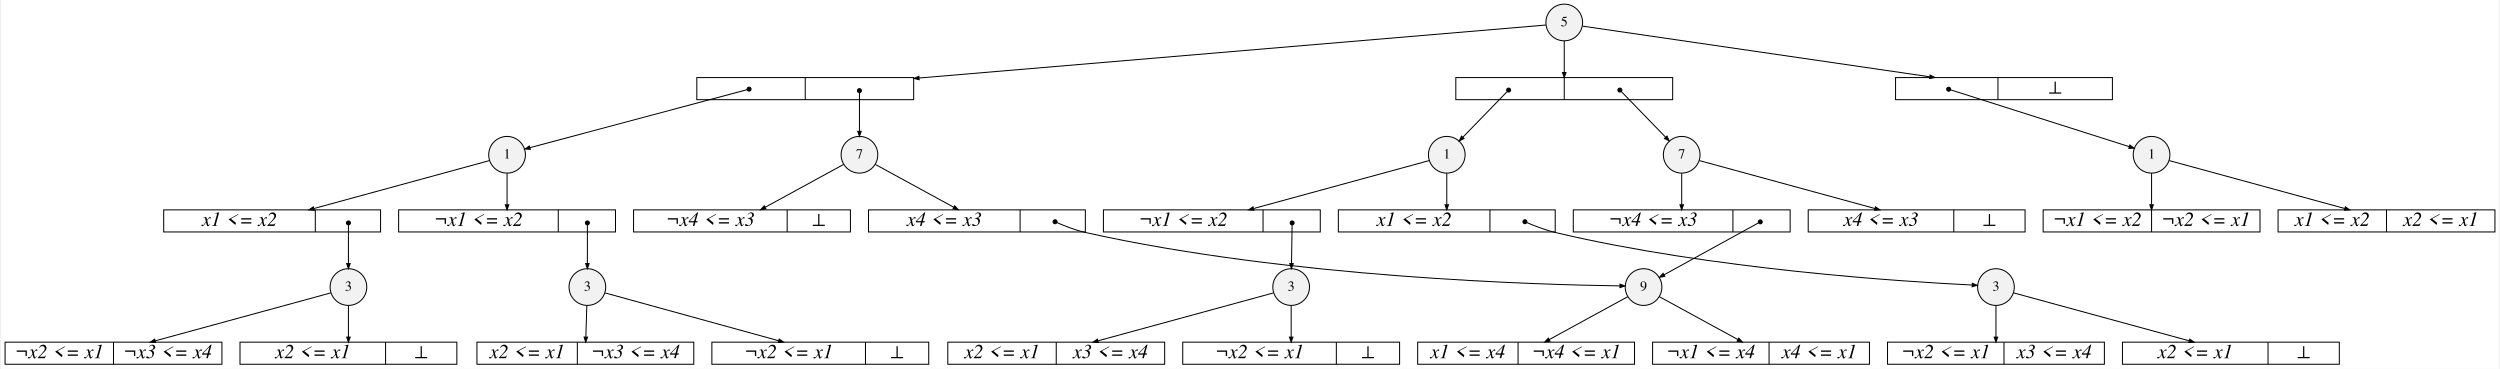
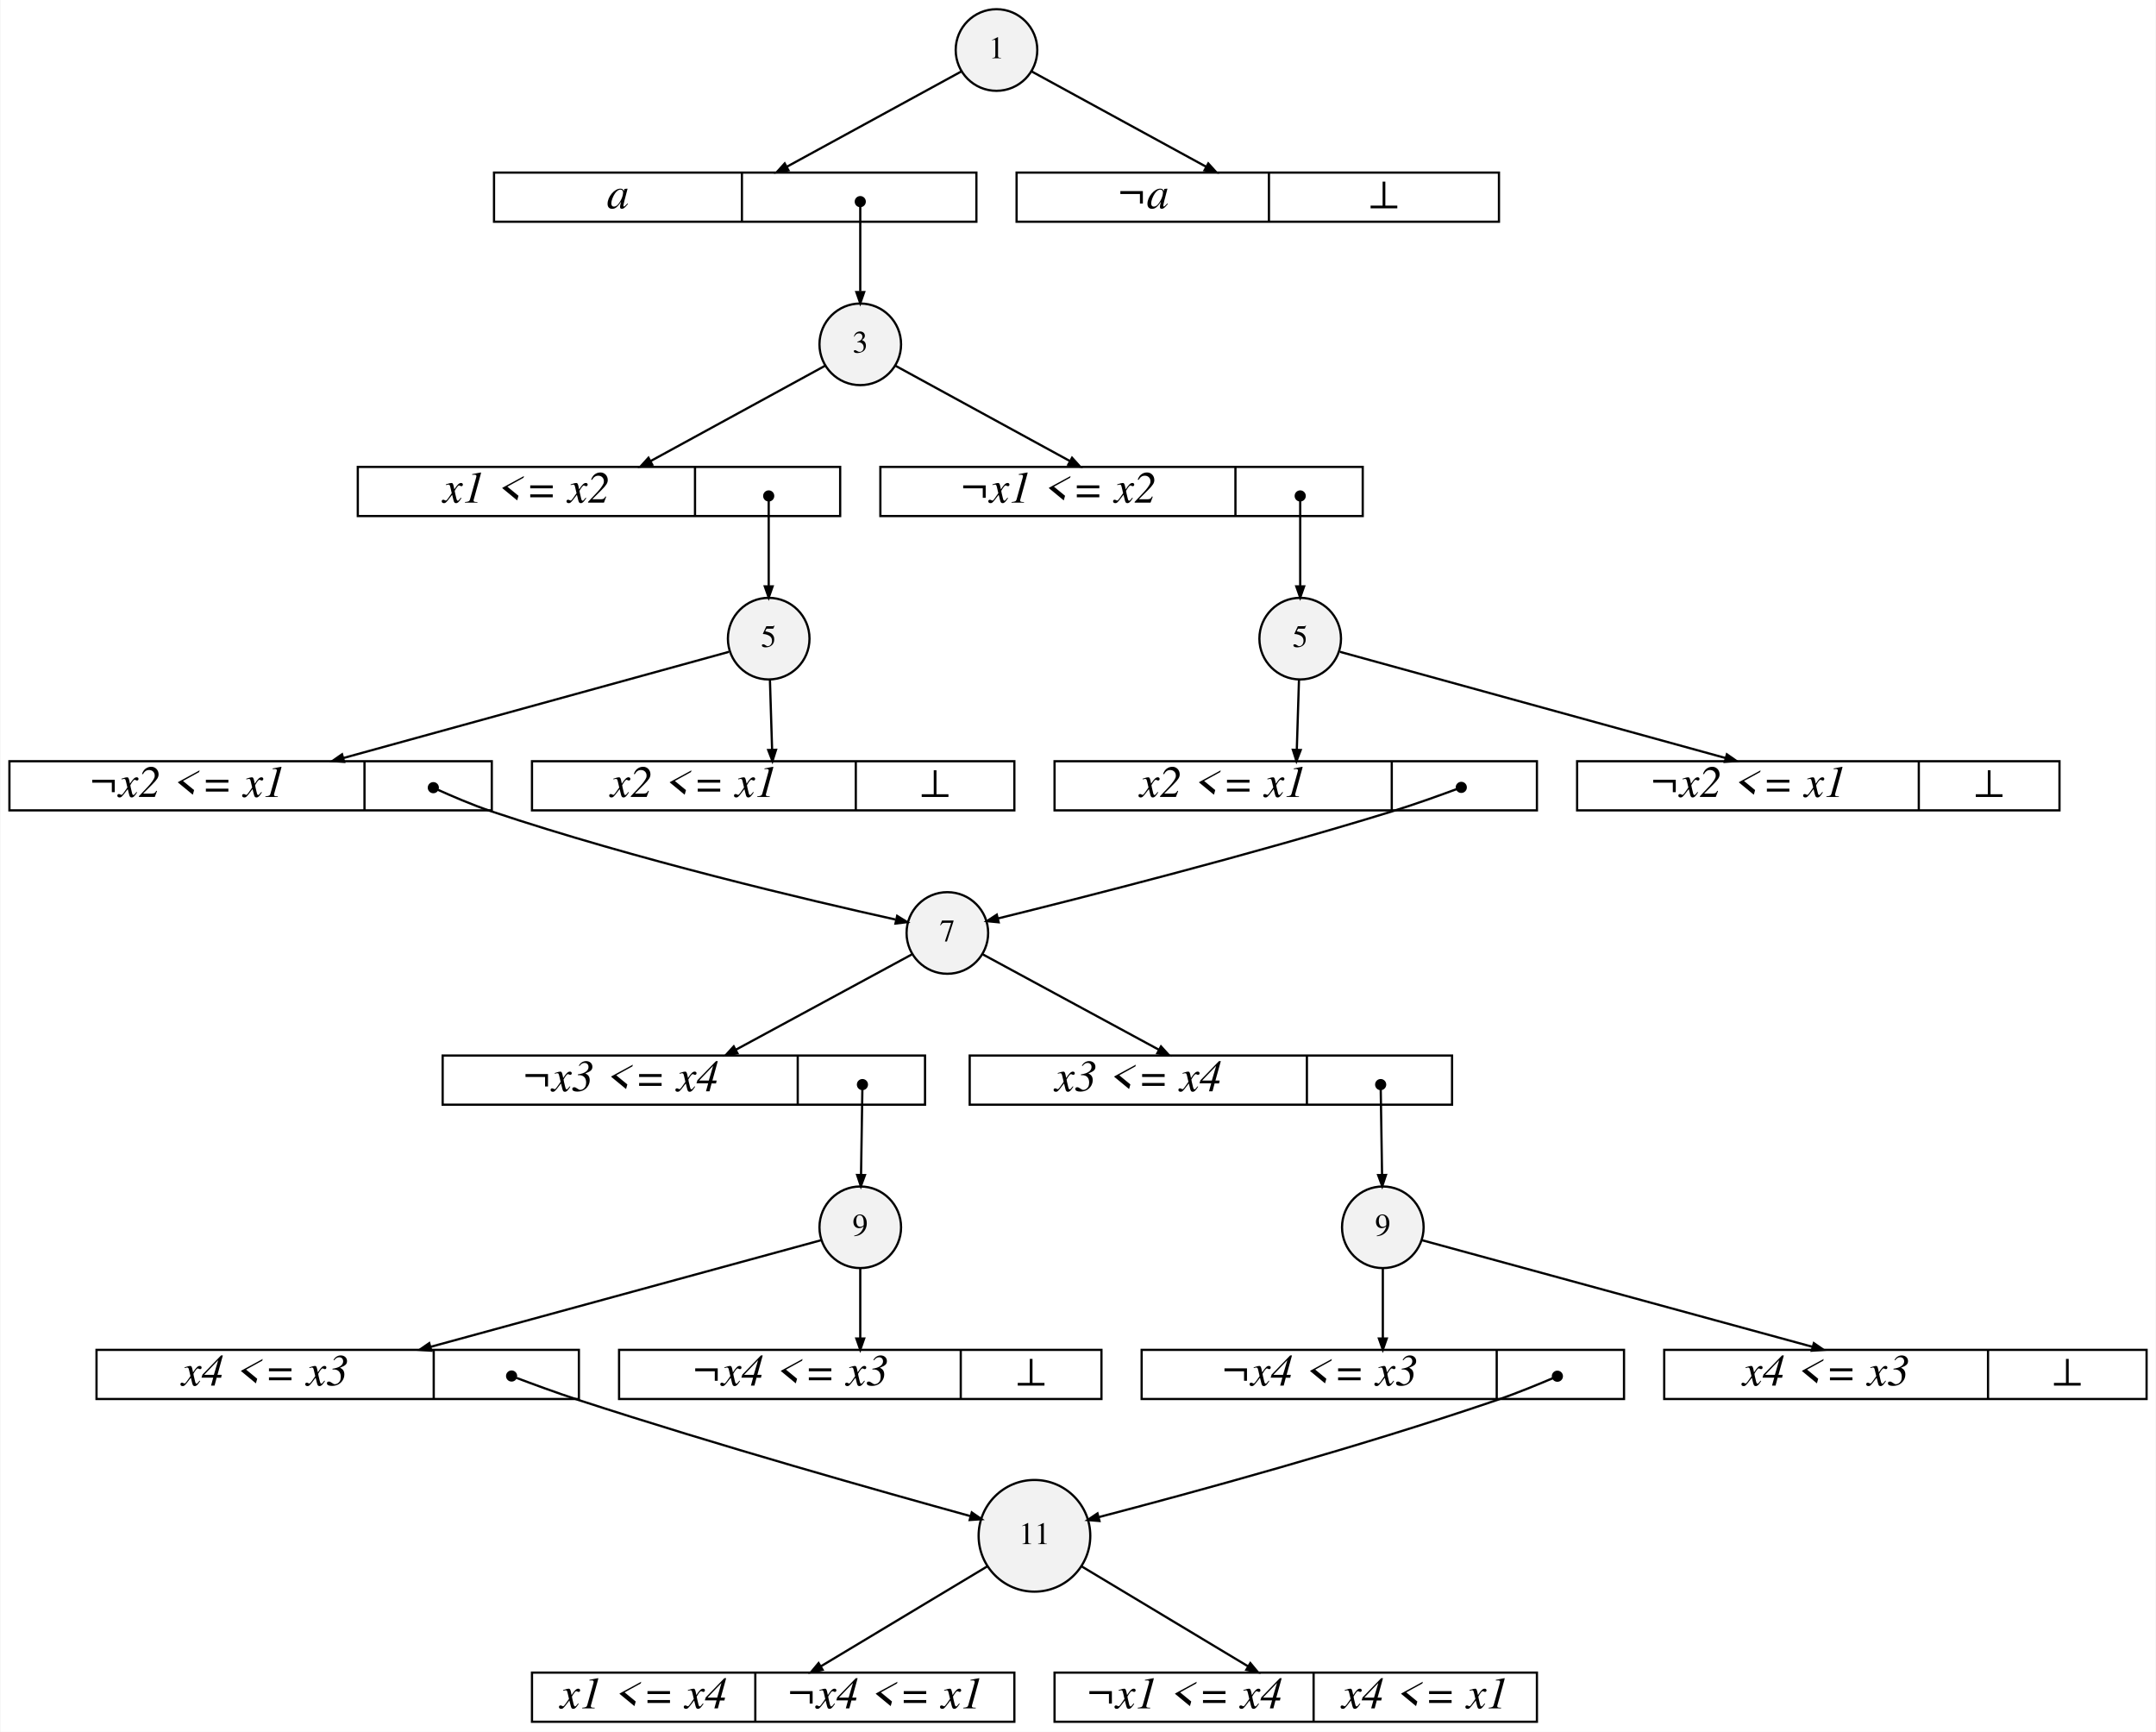
- <svg xmlns="http://www.w3.org/2000/svg" width="2488pt" height="367pt" viewBox="0.00 0.00 2488.00 367.31">
-   <g id="graph0" class="graph" transform="scale(1 1) rotate(0) translate(4 363.31)">
-     <polygon fill="white" stroke="transparent" points="-4,4 -4,-363.31 2484,-363.31 2484,4 -4,4" />
+ <svg xmlns="http://www.w3.org/2000/svg" width="965pt" height="775pt" viewBox="0.00 0.00 965.00 775.35">
+   <g id="graph0" class="graph" transform="scale(1 1) rotate(0) translate(4 771.35)">
+     <polygon fill="white" stroke="transparent" points="-4,4 -4,-771.35 961,-771.35 961,4 -4,4" />
    <g id="node1" class="node">
-       <ellipse fill="#f2f2f2" stroke="black" cx="1632" cy="-77.38" rx="18.27" ry="18.27" />
-       <text text-anchor="middle" x="1632" y="-73.68" font-family="Times,serif" font-size="14.00">9</text>
+       <ellipse fill="#f2f2f2" stroke="black" cx="459" cy="-83.75" rx="25" ry="25" />
+       <text text-anchor="middle" x="459" y="-80.05" font-family="Times,serif" font-size="14.00">11</text>
+     </g>
+     <g id="node9" class="node">
+       <polygon fill="white" stroke="black" points="234,-0.5 234,-22.5 450,-22.5 450,-0.5 234,-0.5" />
+       <text text-anchor="middle" x="284" y="-6.5" font-family="Times,serif" font-style="italic" font-size="20.00">x1 &lt;= x4</text>
+       <polyline fill="none" stroke="black" points="334,-0.5 334,-22.5 " />
+       <text text-anchor="middle" x="392" y="-6.5" font-family="Times,serif" font-style="italic" font-size="20.00">¬x4 &lt;= x1</text>
+     </g>
+     <g id="edge1" class="edge">
+       <path fill="none" stroke="black" d="M438.08,-70.19C416.97,-57.52 384.54,-38.04 363.3,-25.29" />
+       <polygon fill="black" stroke="black" points="364.13,-23.75 358.94,-22.67 362.33,-26.75 364.13,-23.75" />
+     </g>
+     <g id="node10" class="node">
+       <polygon fill="white" stroke="black" points="468,-0.5 468,-22.5 684,-22.5 684,-0.5 468,-0.5" />
+       <text text-anchor="middle" x="526" y="-6.5" font-family="Times,serif" font-style="italic" font-size="20.00">¬x1 &lt;= x4</text>
+       <polyline fill="none" stroke="black" points="584,-0.5 584,-22.5 " />
+       <text text-anchor="middle" x="634" y="-6.5" font-family="Times,serif" font-style="italic" font-size="20.00">x4 &lt;= x1</text>
+     </g>
+     <g id="edge2" class="edge">
+       <path fill="none" stroke="black" d="M479.92,-70.19C501.03,-57.52 533.46,-38.04 554.7,-25.29" />
+       <polygon fill="black" stroke="black" points="555.67,-26.75 559.06,-22.67 553.87,-23.75 555.67,-26.75" />
+     </g>
+     <g id="node2" class="node">
+       <ellipse fill="#f2f2f2" stroke="black" cx="381" cy="-221.88" rx="18.27" ry="18.27" />
+       <text text-anchor="middle" x="381" y="-218.18" font-family="Times,serif" font-size="14.00">9</text>
+     </g>
+     <g id="node11" class="node">
+       <polygon fill="white" stroke="black" points="39,-145 39,-167 255,-167 255,-145 39,-145" />
+       <text text-anchor="middle" x="114.5" y="-151" font-family="Times,serif" font-style="italic" font-size="20.00">x4 &lt;= x3</text>
+       <polyline fill="none" stroke="black" points="190,-145 190,-167 " />
+       <text text-anchor="middle" x="222.5" y="-151" font-family="Times,serif" font-style="italic" font-size="20.00"> </text>
+     </g>
+     <g id="edge3" class="edge">
+       <path fill="none" stroke="black" d="M363.41,-216.08C326.55,-206.02 240.33,-182.48 188.53,-168.34" />
+       <polygon fill="black" stroke="black" points="188.92,-166.63 183.63,-167 187.99,-170 188.92,-166.63" />
    </g>
    <g id="node12" class="node">
-       <polygon fill="white" stroke="black" points="1407,-0.5 1407,-22.5 1623,-22.5 1623,-0.5 1407,-0.5" />
-       <text text-anchor="middle" x="1457" y="-6.5" font-family="Times,serif" font-style="italic" font-size="20.00">x1 &lt;= x4</text>
-       <polyline fill="none" stroke="black" points="1507,-0.5 1507,-22.5 " />
-       <text text-anchor="middle" x="1565" y="-6.5" font-family="Times,serif" font-style="italic" font-size="20.00">¬x4 &lt;= x1</text>
-     </g>
-     <g id="edge1" class="edge">
-       <path fill="none" stroke="black" d="M1616.22,-67.77C1596.1,-56.79 1561.17,-37.71 1538.07,-25.1" />
-       <polygon fill="black" stroke="black" points="1538.84,-23.52 1533.61,-22.66 1537.16,-26.59 1538.84,-23.52" />
+       <polygon fill="white" stroke="black" points="273,-145 273,-167 489,-167 489,-145 273,-145" />
+       <text text-anchor="middle" x="349.5" y="-151" font-family="Times,serif" font-style="italic" font-size="20.00">¬x4 &lt;= x3</text>
+       <polyline fill="none" stroke="black" points="426,-145 426,-167 " />
+       <text text-anchor="middle" x="457.5" y="-151" font-family="Times,serif" font-style="italic" font-size="20.00">⊥</text>
+     </g>
+     <g id="edge5" class="edge">
+       <path fill="none" stroke="black" d="M381,-203.43C381,-193.67 381,-181.62 381,-172.24" />
+       <polygon fill="black" stroke="black" points="382.75,-172.07 381,-167.07 379.25,-172.07 382.75,-172.07" />
+     </g>
+     <g id="node3" class="node">
+       <ellipse fill="#f2f2f2" stroke="black" cx="615" cy="-221.88" rx="18.27" ry="18.27" />
+       <text text-anchor="middle" x="615" y="-218.18" font-family="Times,serif" font-size="14.00">9</text>
    </g>
    <g id="node13" class="node">
-       <polygon fill="white" stroke="black" points="1641,-0.5 1641,-22.5 1857,-22.5 1857,-0.5 1641,-0.5" />
-       <text text-anchor="middle" x="1699" y="-6.5" font-family="Times,serif" font-style="italic" font-size="20.00">¬x1 &lt;= x4</text>
-       <polyline fill="none" stroke="black" points="1757,-0.5 1757,-22.5 " />
-       <text text-anchor="middle" x="1807" y="-6.5" font-family="Times,serif" font-style="italic" font-size="20.00">x4 &lt;= x1</text>
-     </g>
-     <g id="edge2" class="edge">
-       <path fill="none" stroke="black" d="M1647.78,-67.77C1667.9,-56.79 1702.83,-37.71 1725.93,-25.1" />
-       <polygon fill="black" stroke="black" points="1726.84,-26.59 1730.39,-22.66 1725.16,-23.52 1726.84,-26.59" />
-     </g>
-     <g id="node2" class="node">
-       <ellipse fill="#f2f2f2" stroke="black" cx="851" cy="-209.15" rx="18.27" ry="18.27" />
-       <text text-anchor="middle" x="851" y="-205.45" font-family="Times,serif" font-size="14.00">7</text>
+       <polygon fill="white" stroke="black" points="507,-145 507,-167 723,-167 723,-145 507,-145" />
+       <text text-anchor="middle" x="586.5" y="-151" font-family="Times,serif" font-style="italic" font-size="20.00">¬x4 &lt;= x3</text>
+       <polyline fill="none" stroke="black" points="666,-145 666,-167 " />
+       <text text-anchor="middle" x="694.5" y="-151" font-family="Times,serif" font-style="italic" font-size="20.00"> </text>
+     </g>
+     <g id="edge6" class="edge">
+       <path fill="none" stroke="black" d="M615,-203.43C615,-193.67 615,-181.62 615,-172.24" />
+       <polygon fill="black" stroke="black" points="616.75,-172.07 615,-167.07 613.25,-172.07 616.75,-172.07" />
    </g>
    <g id="node14" class="node">
-       <polygon fill="white" stroke="black" points="860,-132.27 860,-154.27 1076,-154.27 1076,-132.27 860,-132.27" />
-       <text text-anchor="middle" x="935.5" y="-138.27" font-family="Times,serif" font-style="italic" font-size="20.00">x4 &lt;= x3</text>
-       <polyline fill="none" stroke="black" points="1011,-132.27 1011,-154.27 " />
-       <text text-anchor="middle" x="1043.5" y="-138.27" font-family="Times,serif" font-style="italic" font-size="20.00"> </text>
-     </g>
-     <g id="edge3" class="edge">
-       <path fill="none" stroke="black" d="M866.78,-199.54C886.9,-188.55 921.83,-169.48 944.93,-156.86" />
-       <polygon fill="black" stroke="black" points="945.84,-158.36 949.39,-154.43 944.16,-155.29 945.84,-158.36" />
+       <polygon fill="white" stroke="black" points="741,-145 741,-167 957,-167 957,-145 741,-145" />
+       <text text-anchor="middle" x="813.5" y="-151" font-family="Times,serif" font-style="italic" font-size="20.00">x4 &lt;= x3</text>
+       <polyline fill="none" stroke="black" points="886,-145 886,-167 " />
+       <text text-anchor="middle" x="921.5" y="-151" font-family="Times,serif" font-style="italic" font-size="20.00">⊥</text>
+     </g>
+     <g id="edge8" class="edge">
+       <path fill="none" stroke="black" d="M632.59,-216.08C669.45,-206.02 755.67,-182.48 807.47,-168.34" />
+       <polygon fill="black" stroke="black" points="808.01,-170 812.37,-167 807.08,-166.63 808.01,-170" />
+     </g>
+     <g id="node4" class="node">
+       <ellipse fill="#f2f2f2" stroke="black" cx="420" cy="-353.65" rx="18.27" ry="18.27" />
+       <text text-anchor="middle" x="420" y="-349.95" font-family="Times,serif" font-size="14.00">7</text>
    </g>
    <g id="node15" class="node">
-       <polygon fill="white" stroke="black" points="626,-132.27 626,-154.27 842,-154.27 842,-132.27 626,-132.27" />
-       <text text-anchor="middle" x="702.5" y="-138.27" font-family="Times,serif" font-style="italic" font-size="20.00">¬x4 &lt;= x3</text>
-       <polyline fill="none" stroke="black" points="779,-132.27 779,-154.27 " />
-       <text text-anchor="middle" x="810.5" y="-138.27" font-family="Times,serif" font-style="italic" font-size="20.00">⊥</text>
-     </g>
-     <g id="edge5" class="edge">
-       <path fill="none" stroke="black" d="M835.22,-199.54C815.1,-188.55 780.17,-169.48 757.07,-156.86" />
-       <polygon fill="black" stroke="black" points="757.84,-155.29 752.61,-154.43 756.16,-158.36 757.84,-155.29" />
-     </g>
-     <g id="node3" class="node">
-       <ellipse fill="#f2f2f2" stroke="black" cx="1670" cy="-209.15" rx="18.27" ry="18.27" />
-       <text text-anchor="middle" x="1670" y="-205.45" font-family="Times,serif" font-size="14.00">7</text>
+       <polygon fill="white" stroke="black" points="194,-276.77 194,-298.77 410,-298.77 410,-276.77 194,-276.77" />
+       <text text-anchor="middle" x="273.5" y="-282.77" font-family="Times,serif" font-style="italic" font-size="20.00">¬x3 &lt;= x4</text>
+       <polyline fill="none" stroke="black" points="353,-276.77 353,-298.77 " />
+       <text text-anchor="middle" x="381.5" y="-282.77" font-family="Times,serif" font-style="italic" font-size="20.00"> </text>
+     </g>
+     <g id="edge9" class="edge">
+       <path fill="none" stroke="black" d="M404.09,-344.04C383.8,-333.05 348.57,-313.98 325.26,-301.36" />
+       <polygon fill="black" stroke="black" points="326,-299.77 320.77,-298.93 324.33,-302.85 326,-299.77" />
    </g>
    <g id="node16" class="node">
-       <polygon fill="white" stroke="black" points="1562,-132.27 1562,-154.27 1778,-154.27 1778,-132.27 1562,-132.27" />
-       <text text-anchor="middle" x="1641.5" y="-138.27" font-family="Times,serif" font-style="italic" font-size="20.00">¬x4 &lt;= x3</text>
-       <polyline fill="none" stroke="black" points="1721,-132.27 1721,-154.27 " />
-       <text text-anchor="middle" x="1749.5" y="-138.27" font-family="Times,serif" font-style="italic" font-size="20.00"> </text>
-     </g>
-     <g id="edge6" class="edge">
-       <path fill="none" stroke="black" d="M1670,-190.7C1670,-180.94 1670,-168.89 1670,-159.51" />
-       <polygon fill="black" stroke="black" points="1671.75,-159.34 1670,-154.34 1668.25,-159.34 1671.75,-159.34" />
+       <polygon fill="white" stroke="black" points="430,-276.77 430,-298.77 646,-298.77 646,-276.77 430,-276.77" />
+       <text text-anchor="middle" x="505.5" y="-282.77" font-family="Times,serif" font-style="italic" font-size="20.00">x3 &lt;= x4</text>
+       <polyline fill="none" stroke="black" points="581,-276.77 581,-298.77 " />
+       <text text-anchor="middle" x="613.5" y="-282.77" font-family="Times,serif" font-style="italic" font-size="20.00"> </text>
+     </g>
+     <g id="edge11" class="edge">
+       <path fill="none" stroke="black" d="M435.91,-344.04C456.2,-333.05 491.43,-313.98 514.74,-301.36" />
+       <polygon fill="black" stroke="black" points="515.67,-302.85 519.23,-298.93 514,-299.77 515.67,-302.85" />
+     </g>
+     <g id="node5" class="node">
+       <ellipse fill="#f2f2f2" stroke="black" cx="340" cy="-485.42" rx="18.27" ry="18.27" />
+       <text text-anchor="middle" x="340" y="-481.72" font-family="Times,serif" font-size="14.00">5</text>
    </g>
    <g id="node17" class="node">
-       <polygon fill="white" stroke="black" points="1796,-132.27 1796,-154.27 2012,-154.27 2012,-132.27 1796,-132.27" />
-       <text text-anchor="middle" x="1868.5" y="-138.27" font-family="Times,serif" font-style="italic" font-size="20.00">x4 &lt;= x3</text>
-       <polyline fill="none" stroke="black" points="1941,-132.27 1941,-154.27 " />
-       <text text-anchor="middle" x="1976.5" y="-138.27" font-family="Times,serif" font-style="italic" font-size="20.00">⊥</text>
-     </g>
-     <g id="edge8" class="edge">
-       <path fill="none" stroke="black" d="M1687.59,-203.35C1724.45,-193.29 1810.67,-169.75 1862.47,-155.61" />
-       <polygon fill="black" stroke="black" points="1863.01,-157.28 1867.37,-154.27 1862.08,-153.9 1863.01,-157.28" />
-     </g>
-     <g id="node4" class="node">
-       <ellipse fill="#f2f2f2" stroke="black" cx="1553" cy="-340.92" rx="18.27" ry="18.27" />
-       <text text-anchor="middle" x="1553" y="-337.22" font-family="Times,serif" font-size="14.00">5</text>
+       <polygon fill="white" stroke="black" points="0,-408.54 0,-430.54 216,-430.54 216,-408.54 0,-408.54" />
+       <text text-anchor="middle" x="79.5" y="-414.54" font-family="Times,serif" font-style="italic" font-size="20.00">¬x2 &lt;= x1</text>
+       <polyline fill="none" stroke="black" points="159,-408.54 159,-430.54 " />
+       <text text-anchor="middle" x="187.5" y="-414.54" font-family="Times,serif" font-style="italic" font-size="20.00"> </text>
+     </g>
+     <g id="edge13" class="edge">
+       <path fill="none" stroke="black" d="M322.18,-479.51C285.48,-469.41 200.64,-446.05 149.44,-431.95" />
+       <polygon fill="black" stroke="black" points="149.87,-430.25 144.59,-430.61 148.94,-433.63 149.87,-430.25" />
    </g>
    <g id="node18" class="node">
-       <polygon fill="white" stroke="black" points="689,-264.04 689,-286.04 905,-286.04 905,-264.04 689,-264.04" />
-       <text text-anchor="middle" x="743" y="-270.04" font-family="Times,serif" font-style="italic" font-size="20.00"> </text>
-       <polyline fill="none" stroke="black" points="797,-264.04 797,-286.04 " />
-       <text text-anchor="middle" x="851" y="-270.04" font-family="Times,serif" font-style="italic" font-size="20.00"> </text>
-     </g>
-     <g id="edge9" class="edge">
-       <path fill="none" stroke="black" d="M1534.69,-338.38C1450.35,-331.25 1095.61,-301.27 910.51,-285.63" />
-       <polygon fill="black" stroke="black" points="910.48,-283.87 905.35,-285.2 910.19,-287.36 910.48,-283.87" />
+       <polygon fill="white" stroke="black" points="234,-408.54 234,-430.54 450,-430.54 450,-408.54 234,-408.54" />
+       <text text-anchor="middle" x="306.5" y="-414.54" font-family="Times,serif" font-style="italic" font-size="20.00">x2 &lt;= x1</text>
+       <polyline fill="none" stroke="black" points="379,-408.54 379,-430.54 " />
+       <text text-anchor="middle" x="414.5" y="-414.54" font-family="Times,serif" font-style="italic" font-size="20.00">⊥</text>
+     </g>
+     <g id="edge15" class="edge">
+       <path fill="none" stroke="black" d="M340.55,-466.96C340.85,-457.21 341.23,-445.16 341.52,-435.78" />
+       <polygon fill="black" stroke="black" points="343.28,-435.66 341.68,-430.61 339.78,-435.55 343.28,-435.66" />
+     </g>
+     <g id="node6" class="node">
+       <ellipse fill="#f2f2f2" stroke="black" cx="578" cy="-485.42" rx="18.27" ry="18.27" />
+       <text text-anchor="middle" x="578" y="-481.72" font-family="Times,serif" font-size="14.00">5</text>
    </g>
    <g id="node19" class="node">
-       <polygon fill="white" stroke="black" points="1445,-264.04 1445,-286.04 1661,-286.04 1661,-264.04 1445,-264.04" />
-       <text text-anchor="middle" x="1499" y="-270.04" font-family="Times,serif" font-style="italic" font-size="20.00"> </text>
-       <polyline fill="none" stroke="black" points="1553,-264.04 1553,-286.04 " />
-       <text text-anchor="middle" x="1607" y="-270.04" font-family="Times,serif" font-style="italic" font-size="20.00"> </text>
+       <polygon fill="white" stroke="black" points="468,-408.54 468,-430.54 684,-430.54 684,-408.54 468,-408.54" />
+       <text text-anchor="middle" x="543.5" y="-414.54" font-family="Times,serif" font-style="italic" font-size="20.00">x2 &lt;= x1</text>
+       <polyline fill="none" stroke="black" points="619,-408.54 619,-430.54 " />
+       <text text-anchor="middle" x="651.5" y="-414.54" font-family="Times,serif" font-style="italic" font-size="20.00"> </text>
+     </g>
+     <g id="edge16" class="edge">
+       <path fill="none" stroke="black" d="M577.45,-466.96C577.15,-457.21 576.77,-445.16 576.48,-435.78" />
+       <polygon fill="black" stroke="black" points="578.22,-435.55 576.32,-430.61 574.72,-435.66 578.22,-435.55" />
+     </g>
+     <g id="node20" class="node">
+       <polygon fill="white" stroke="black" points="702,-408.54 702,-430.54 918,-430.54 918,-408.54 702,-408.54" />
+       <text text-anchor="middle" x="778.5" y="-414.54" font-family="Times,serif" font-style="italic" font-size="20.00">¬x2 &lt;= x1</text>
+       <polyline fill="none" stroke="black" points="855,-408.54 855,-430.54 " />
+       <text text-anchor="middle" x="886.5" y="-414.54" font-family="Times,serif" font-style="italic" font-size="20.00">⊥</text>
+     </g>
+     <g id="edge18" class="edge">
+       <path fill="none" stroke="black" d="M595.82,-479.51C632.52,-469.41 717.36,-446.05 768.56,-431.95" />
+       <polygon fill="black" stroke="black" points="769.06,-433.63 773.41,-430.61 768.13,-430.25 769.06,-433.63" />
+     </g>
+     <g id="node7" class="node">
+       <ellipse fill="#f2f2f2" stroke="black" cx="381" cy="-617.19" rx="18.27" ry="18.27" />
+       <text text-anchor="middle" x="381" y="-613.49" font-family="Times,serif" font-size="14.00">3</text>
+     </g>
+     <g id="node21" class="node">
+       <polygon fill="white" stroke="black" points="156,-540.31 156,-562.31 372,-562.31 372,-540.31 156,-540.31" />
+       <text text-anchor="middle" x="231.5" y="-546.31" font-family="Times,serif" font-style="italic" font-size="20.00">x1 &lt;= x2</text>
+       <polyline fill="none" stroke="black" points="307,-540.31 307,-562.31 " />
+       <text text-anchor="middle" x="339.5" y="-546.31" font-family="Times,serif" font-style="italic" font-size="20.00"> </text>
+     </g>
+     <g id="edge19" class="edge">
+       <path fill="none" stroke="black" d="M365.22,-607.58C345.1,-596.59 310.17,-577.52 287.07,-564.9" />
+       <polygon fill="black" stroke="black" points="287.84,-563.33 282.61,-562.47 286.16,-566.4 287.84,-563.33" />
+     </g>
+     <g id="node22" class="node">
+       <polygon fill="white" stroke="black" points="390,-540.31 390,-562.31 606,-562.31 606,-540.31 390,-540.31" />
+       <text text-anchor="middle" x="469.5" y="-546.31" font-family="Times,serif" font-style="italic" font-size="20.00">¬x1 &lt;= x2</text>
+       <polyline fill="none" stroke="black" points="549,-540.31 549,-562.31 " />
+       <text text-anchor="middle" x="577.5" y="-546.31" font-family="Times,serif" font-style="italic" font-size="20.00"> </text>
+     </g>
+     <g id="edge21" class="edge">
+       <path fill="none" stroke="black" d="M396.78,-607.58C416.9,-596.59 451.83,-577.52 474.93,-564.9" />
+       <polygon fill="black" stroke="black" points="475.84,-566.4 479.39,-562.47 474.16,-563.33 475.84,-566.4" />
+     </g>
+     <g id="node8" class="node">
+       <ellipse fill="#f2f2f2" stroke="black" cx="442" cy="-748.96" rx="18.27" ry="18.27" />
+       <text text-anchor="middle" x="442" y="-745.26" font-family="Times,serif" font-size="14.00">1</text>
+     </g>
+     <g id="node23" class="node">
+       <polygon fill="white" stroke="black" points="217,-672.08 217,-694.08 433,-694.08 433,-672.08 217,-672.08" />
+       <text text-anchor="middle" x="272.5" y="-678.08" font-family="Times,serif" font-style="italic" font-size="20.00">a</text>
+       <polyline fill="none" stroke="black" points="328,-672.08 328,-694.08 " />
+       <text text-anchor="middle" x="380.5" y="-678.08" font-family="Times,serif" font-style="italic" font-size="20.00"> </text>
+     </g>
+     <g id="edge23" class="edge">
+       <path fill="none" stroke="black" d="M426.22,-739.34C406.1,-728.36 371.17,-709.29 348.07,-696.67" />
+       <polygon fill="black" stroke="black" points="348.84,-695.1 343.61,-694.24 347.16,-698.17 348.84,-695.1" />
+     </g>
+     <g id="node24" class="node">
+       <polygon fill="white" stroke="black" points="451,-672.08 451,-694.08 667,-694.08 667,-672.08 451,-672.08" />
+       <text text-anchor="middle" x="507.5" y="-678.08" font-family="Times,serif" font-style="italic" font-size="20.00">¬a</text>
+       <polyline fill="none" stroke="black" points="564,-672.08 564,-694.08 " />
+       <text text-anchor="middle" x="615.5" y="-678.08" font-family="Times,serif" font-style="italic" font-size="20.00">⊥</text>
+     </g>
+     <g id="edge25" class="edge">
+       <path fill="none" stroke="black" d="M457.78,-739.34C477.9,-728.36 512.83,-709.29 535.93,-696.67" />
+       <polygon fill="black" stroke="black" points="536.84,-698.17 540.39,-694.24 535.16,-695.1 536.84,-698.17" />
+     </g>
+     <g id="edge4" class="edge">
+       <path fill="none" stroke="black" d="M227.11,-154.43C233.18,-152.14 244.9,-147.79 255,-144.5 316.96,-124.31 390.5,-103.55 430.17,-92.61" />
+       <ellipse fill="black" stroke="black" cx="224.87" cy="-155.29" rx="2" ry="2" />
+       <polygon fill="black" stroke="black" points="430.94,-94.21 435.3,-91.19 430.01,-90.83 430.94,-94.21" />
+     </g>
+     <g id="edge7" class="edge">
+       <path fill="none" stroke="black" d="M691.29,-154.39C685.81,-152.05 675.23,-147.65 666,-144.5 603.33,-123.08 528.34,-102.71 488.04,-92.18" />
+       <ellipse fill="black" stroke="black" cx="693.16" cy="-155.2" rx="2" ry="2" />
+       <polygon fill="black" stroke="black" points="488.1,-90.39 482.82,-90.82 487.22,-93.78 488.1,-90.39" />
+     </g>
+     <g id="edge10" class="edge">
+       <path fill="none" stroke="black" d="M381.94,-283.59C381.82,-276.01 381.56,-259.52 381.35,-245.64" />
+       <ellipse fill="black" stroke="black" cx="381.97" cy="-285.77" rx="2" ry="2" />
+       <polygon fill="black" stroke="black" points="383.09,-245.24 381.27,-240.27 379.6,-245.3 383.09,-245.24" />
    </g>
    <g id="edge12" class="edge">
-       <path fill="none" stroke="black" d="M1553,-322.47C1553,-312.71 1553,-300.66 1553,-291.28" />
-       <polygon fill="black" stroke="black" points="1554.75,-291.11 1553,-286.11 1551.25,-291.11 1554.75,-291.11" />
-     </g>
-     <g id="node20" class="node">
-       <polygon fill="white" stroke="black" points="1883,-264.04 1883,-286.04 2099,-286.04 2099,-264.04 1883,-264.04" />
-       <text text-anchor="middle" x="1934" y="-270.04" font-family="Times,serif" font-style="italic" font-size="20.00"> </text>
-       <polyline fill="none" stroke="black" points="1985,-264.04 1985,-286.04 " />
-       <text text-anchor="middle" x="2042" y="-270.04" font-family="Times,serif" font-style="italic" font-size="20.00">⊥</text>
-     </g>
-     <g id="edge15" class="edge">
-       <path fill="none" stroke="black" d="M1571.26,-337.26C1629.46,-328.77 1812.8,-302.03 1916.9,-286.85" />
-       <polygon fill="black" stroke="black" points="1917.41,-288.54 1922.11,-286.09 1916.91,-285.08 1917.41,-288.54" />
-     </g>
-     <g id="node5" class="node">
-       <ellipse fill="#f2f2f2" stroke="black" cx="580" cy="-77.38" rx="18.27" ry="18.27" />
-       <text text-anchor="middle" x="580" y="-73.68" font-family="Times,serif" font-size="14.00">3</text>
-     </g>
-     <g id="node21" class="node">
-       <polygon fill="white" stroke="black" points="470,-0.5 470,-22.5 686,-22.5 686,-0.5 470,-0.5" />
-       <text text-anchor="middle" x="520" y="-6.5" font-family="Times,serif" font-style="italic" font-size="20.00">x2 &lt;= x1</text>
-       <polyline fill="none" stroke="black" points="570,-0.5 570,-22.5 " />
-       <text text-anchor="middle" x="628" y="-6.5" font-family="Times,serif" font-style="italic" font-size="20.00">¬x3 &lt;= x4</text>
+       <path fill="none" stroke="black" d="M614.06,-283.59C614.18,-276.01 614.44,-259.52 614.65,-245.64" />
+       <ellipse fill="black" stroke="black" cx="614.03" cy="-285.77" rx="2" ry="2" />
+       <polygon fill="black" stroke="black" points="616.4,-245.3 614.73,-240.27 612.91,-245.24 616.4,-245.3" />
+     </g>
+     <g id="edge14" class="edge">
+       <path fill="none" stroke="black" d="M191.92,-417.73C197.28,-415.31 207.23,-410.97 216,-408.04 280.36,-386.51 358.48,-368.16 396.69,-359.68" />
+       <ellipse fill="black" stroke="black" cx="189.82" cy="-418.7" rx="2" ry="2" />
+       <polygon fill="black" stroke="black" points="397.52,-361.29 402.03,-358.5 396.77,-357.87 397.52,-361.29" />
    </g>
    <g id="edge17" class="edge">
-       <path fill="none" stroke="black" d="M579.45,-58.93C579.15,-49.17 578.77,-37.12 578.48,-27.74" />
-       <polygon fill="black" stroke="black" points="580.22,-27.51 578.32,-22.57 576.72,-27.62 580.22,-27.51" />
-     </g>
-     <g id="node22" class="node">
-       <polygon fill="white" stroke="black" points="704,-0.5 704,-22.5 920,-22.5 920,-0.5 704,-0.5" />
-       <text text-anchor="middle" x="780.5" y="-6.5" font-family="Times,serif" font-style="italic" font-size="20.00">¬x2 &lt;= x1</text>
-       <polyline fill="none" stroke="black" points="857,-0.5 857,-22.5 " />
-       <text text-anchor="middle" x="888.5" y="-6.5" font-family="Times,serif" font-style="italic" font-size="20.00">⊥</text>
-     </g>
-     <g id="edge18" class="edge">
-       <path fill="none" stroke="black" d="M597.82,-71.48C634.52,-61.37 719.36,-38.01 770.56,-23.91" />
-       <polygon fill="black" stroke="black" points="771.06,-25.59 775.41,-22.58 770.13,-22.22 771.06,-25.59" />
-     </g>
-     <g id="node6" class="node">
-       <ellipse fill="#f2f2f2" stroke="black" cx="342" cy="-77.38" rx="18.27" ry="18.27" />
-       <text text-anchor="middle" x="342" y="-73.68" font-family="Times,serif" font-size="14.00">3</text>
-     </g>
-     <g id="node23" class="node">
-       <polygon fill="white" stroke="black" points="0,-0.5 0,-22.5 216,-22.5 216,-0.5 0,-0.5" />
-       <text text-anchor="middle" x="54" y="-6.5" font-family="Times,serif" font-style="italic" font-size="20.00">¬x2 &lt;= x1</text>
-       <polyline fill="none" stroke="black" points="108,-0.5 108,-22.5 " />
-       <text text-anchor="middle" x="162" y="-6.5" font-family="Times,serif" font-style="italic" font-size="20.00">¬x3 &lt;= x4</text>
-     </g>
-     <g id="edge19" class="edge">
-       <path fill="none" stroke="black" d="M324.41,-71.58C287.55,-61.52 201.33,-37.98 149.53,-23.84" />
-       <polygon fill="black" stroke="black" points="149.92,-22.13 144.63,-22.5 148.99,-25.51 149.92,-22.13" />
-     </g>
-     <g id="node24" class="node">
-       <polygon fill="white" stroke="black" points="234,-0.5 234,-22.5 450,-22.5 450,-0.5 234,-0.5" />
-       <text text-anchor="middle" x="306.5" y="-6.5" font-family="Times,serif" font-style="italic" font-size="20.00">x2 &lt;= x1</text>
-       <polyline fill="none" stroke="black" points="379,-0.5 379,-22.5 " />
-       <text text-anchor="middle" x="414.5" y="-6.5" font-family="Times,serif" font-style="italic" font-size="20.00">⊥</text>
+       <path fill="none" stroke="black" d="M648.17,-418.1C642.05,-415.83 629.67,-411.32 619,-408.04 555.79,-388.57 480.07,-369.37 442.89,-360.21" />
+       <ellipse fill="black" stroke="black" cx="650.13" cy="-418.83" rx="2" ry="2" />
+       <polygon fill="black" stroke="black" points="442.97,-358.43 437.69,-358.94 442.13,-361.83 442.97,-358.43" />
    </g>
    <g id="edge20" class="edge">
-       <path fill="none" stroke="black" d="M342,-58.93C342,-49.17 342,-37.12 342,-27.74" />
-       <polygon fill="black" stroke="black" points="343.75,-27.57 342,-22.57 340.25,-27.57 343.75,-27.57" />
-     </g>
-     <g id="node7" class="node">
-       <ellipse fill="#f2f2f2" stroke="black" cx="1281" cy="-77.38" rx="18.27" ry="18.27" />
-       <text text-anchor="middle" x="1281" y="-73.68" font-family="Times,serif" font-size="14.00">3</text>
-     </g>
-     <g id="node25" class="node">
-       <polygon fill="white" stroke="black" points="939,-0.5 939,-22.5 1155,-22.5 1155,-0.5 939,-0.5" />
-       <text text-anchor="middle" x="993" y="-6.5" font-family="Times,serif" font-style="italic" font-size="20.00">x2 &lt;= x1</text>
-       <polyline fill="none" stroke="black" points="1047,-0.5 1047,-22.5 " />
-       <text text-anchor="middle" x="1101" y="-6.5" font-family="Times,serif" font-style="italic" font-size="20.00">x3 &lt;= x4</text>
-     </g>
-     <g id="edge21" class="edge">
-       <path fill="none" stroke="black" d="M1263.41,-71.58C1226.55,-61.52 1140.33,-37.98 1088.53,-23.84" />
-       <polygon fill="black" stroke="black" points="1088.92,-22.13 1083.63,-22.5 1087.99,-25.51 1088.92,-22.13" />
-     </g>
-     <g id="node26" class="node">
-       <polygon fill="white" stroke="black" points="1173,-0.5 1173,-22.5 1389,-22.5 1389,-0.5 1173,-0.5" />
-       <text text-anchor="middle" x="1249.5" y="-6.5" font-family="Times,serif" font-style="italic" font-size="20.00">¬x2 &lt;= x1</text>
-       <polyline fill="none" stroke="black" points="1326,-0.5 1326,-22.5 " />
-       <text text-anchor="middle" x="1357.5" y="-6.5" font-family="Times,serif" font-style="italic" font-size="20.00">⊥</text>
+       <path fill="none" stroke="black" d="M340,-547.13C340,-539.55 340,-523.06 340,-509.17" />
+       <ellipse fill="black" stroke="black" cx="340" cy="-549.31" rx="2" ry="2" />
+       <polygon fill="black" stroke="black" points="341.75,-508.81 340,-503.81 338.25,-508.81 341.75,-508.81" />
    </g>
    <g id="edge22" class="edge">
-       <path fill="none" stroke="black" d="M1281,-58.93C1281,-49.17 1281,-37.12 1281,-27.74" />
-       <polygon fill="black" stroke="black" points="1282.75,-27.57 1281,-22.57 1279.25,-27.57 1282.75,-27.57" />
-     </g>
-     <g id="node8" class="node">
-       <ellipse fill="#f2f2f2" stroke="black" cx="1983" cy="-77.38" rx="18.27" ry="18.27" />
-       <text text-anchor="middle" x="1983" y="-73.68" font-family="Times,serif" font-size="14.00">3</text>
-     </g>
-     <g id="node27" class="node">
-       <polygon fill="white" stroke="black" points="1875,-0.5 1875,-22.5 2091,-22.5 2091,-0.5 1875,-0.5" />
-       <text text-anchor="middle" x="1933" y="-6.5" font-family="Times,serif" font-style="italic" font-size="20.00">¬x2 &lt;= x1</text>
-       <polyline fill="none" stroke="black" points="1991,-0.5 1991,-22.5 " />
-       <text text-anchor="middle" x="2041" y="-6.5" font-family="Times,serif" font-style="italic" font-size="20.00">x3 &lt;= x4</text>
-     </g>
-     <g id="edge23" class="edge">
-       <path fill="none" stroke="black" d="M1983,-58.93C1983,-49.17 1983,-37.12 1983,-27.74" />
-       <polygon fill="black" stroke="black" points="1984.75,-27.57 1983,-22.57 1981.25,-27.57 1984.75,-27.57" />
-     </g>
-     <g id="node28" class="node">
-       <polygon fill="white" stroke="black" points="2109,-0.5 2109,-22.5 2325,-22.5 2325,-0.5 2109,-0.5" />
-       <text text-anchor="middle" x="2181.5" y="-6.5" font-family="Times,serif" font-style="italic" font-size="20.00">x2 &lt;= x1</text>
-       <polyline fill="none" stroke="black" points="2254,-0.5 2254,-22.5 " />
-       <text text-anchor="middle" x="2289.5" y="-6.5" font-family="Times,serif" font-style="italic" font-size="20.00">⊥</text>
+       <path fill="none" stroke="black" d="M578,-547.13C578,-539.55 578,-523.06 578,-509.17" />
+       <ellipse fill="black" stroke="black" cx="578" cy="-549.31" rx="2" ry="2" />
+       <polygon fill="black" stroke="black" points="579.75,-508.81 578,-503.81 576.25,-508.81 579.75,-508.81" />
    </g>
    <g id="edge24" class="edge">
-       <path fill="none" stroke="black" d="M2000.59,-71.58C2037.45,-61.52 2123.67,-37.98 2175.47,-23.84" />
-       <polygon fill="black" stroke="black" points="2176.01,-25.51 2180.37,-22.5 2175.08,-22.13 2176.01,-25.51" />
-     </g>
-     <g id="node9" class="node">
-       <ellipse fill="#f2f2f2" stroke="black" cx="500" cy="-209.15" rx="18.27" ry="18.27" />
-       <text text-anchor="middle" x="500" y="-205.45" font-family="Times,serif" font-size="14.00">1</text>
-     </g>
-     <g id="node29" class="node">
-       <polygon fill="white" stroke="black" points="392,-132.27 392,-154.27 608,-154.27 608,-132.27 392,-132.27" />
-       <text text-anchor="middle" x="471.5" y="-138.27" font-family="Times,serif" font-style="italic" font-size="20.00">¬x1 &lt;= x2</text>
-       <polyline fill="none" stroke="black" points="551,-132.27 551,-154.27 " />
-       <text text-anchor="middle" x="579.5" y="-138.27" font-family="Times,serif" font-style="italic" font-size="20.00"> </text>
-     </g>
-     <g id="edge25" class="edge">
-       <path fill="none" stroke="black" d="M500,-190.7C500,-180.94 500,-168.89 500,-159.51" />
-       <polygon fill="black" stroke="black" points="501.75,-159.34 500,-154.34 498.25,-159.34 501.75,-159.34" />
-     </g>
-     <g id="node30" class="node">
-       <polygon fill="white" stroke="black" points="158,-132.27 158,-154.27 374,-154.27 374,-132.27 158,-132.27" />
-       <text text-anchor="middle" x="233.5" y="-138.27" font-family="Times,serif" font-style="italic" font-size="20.00">x1 &lt;= x2</text>
-       <polyline fill="none" stroke="black" points="309,-132.27 309,-154.27 " />
-       <text text-anchor="middle" x="341.5" y="-138.27" font-family="Times,serif" font-style="italic" font-size="20.00"> </text>
-     </g>
-     <g id="edge27" class="edge">
-       <path fill="none" stroke="black" d="M482.41,-203.35C445.55,-193.29 359.33,-169.75 307.53,-155.61" />
-       <polygon fill="black" stroke="black" points="307.92,-153.9 302.63,-154.27 306.99,-157.28 307.92,-153.9" />
-     </g>
-     <g id="node10" class="node">
-       <ellipse fill="#f2f2f2" stroke="black" cx="1436" cy="-209.15" rx="18.27" ry="18.27" />
-       <text text-anchor="middle" x="1436" y="-205.45" font-family="Times,serif" font-size="14.00">1</text>
-     </g>
-     <g id="node31" class="node">
-       <polygon fill="white" stroke="black" points="1094,-132.27 1094,-154.27 1310,-154.27 1310,-132.27 1094,-132.27" />
-       <text text-anchor="middle" x="1173.5" y="-138.27" font-family="Times,serif" font-style="italic" font-size="20.00">¬x1 &lt;= x2</text>
-       <polyline fill="none" stroke="black" points="1253,-132.27 1253,-154.27 " />
-       <text text-anchor="middle" x="1281.5" y="-138.27" font-family="Times,serif" font-style="italic" font-size="20.00"> </text>
-     </g>
-     <g id="edge29" class="edge">
-       <path fill="none" stroke="black" d="M1418.41,-203.35C1381.55,-193.29 1295.33,-169.75 1243.53,-155.61" />
-       <polygon fill="black" stroke="black" points="1243.92,-153.9 1238.63,-154.27 1242.99,-157.28 1243.92,-153.9" />
-     </g>
-     <g id="node32" class="node">
-       <polygon fill="white" stroke="black" points="1328,-132.27 1328,-154.27 1544,-154.27 1544,-132.27 1328,-132.27" />
-       <text text-anchor="middle" x="1403.5" y="-138.27" font-family="Times,serif" font-style="italic" font-size="20.00">x1 &lt;= x2</text>
-       <polyline fill="none" stroke="black" points="1479,-132.27 1479,-154.27 " />
-       <text text-anchor="middle" x="1511.5" y="-138.27" font-family="Times,serif" font-style="italic" font-size="20.00"> </text>
-     </g>
-     <g id="edge31" class="edge">
-       <path fill="none" stroke="black" d="M1436,-190.7C1436,-180.94 1436,-168.89 1436,-159.51" />
-       <polygon fill="black" stroke="black" points="1437.75,-159.34 1436,-154.34 1434.25,-159.34 1437.75,-159.34" />
-     </g>
-     <g id="node11" class="node">
-       <ellipse fill="#f2f2f2" stroke="black" cx="2138" cy="-209.15" rx="18.27" ry="18.27" />
-       <text text-anchor="middle" x="2138" y="-205.45" font-family="Times,serif" font-size="14.00">1</text>
-     </g>
-     <g id="node33" class="node">
-       <polygon fill="white" stroke="black" points="2030,-132.27 2030,-154.27 2246,-154.27 2246,-132.27 2030,-132.27" />
-       <text text-anchor="middle" x="2084" y="-138.27" font-family="Times,serif" font-style="italic" font-size="20.00">¬x1 &lt;= x2</text>
-       <polyline fill="none" stroke="black" points="2138,-132.27 2138,-154.27 " />
-       <text text-anchor="middle" x="2192" y="-138.27" font-family="Times,serif" font-style="italic" font-size="20.00">¬x2 &lt;= x1</text>
-     </g>
-     <g id="edge33" class="edge">
-       <path fill="none" stroke="black" d="M2138,-190.7C2138,-180.94 2138,-168.89 2138,-159.51" />
-       <polygon fill="black" stroke="black" points="2139.75,-159.34 2138,-154.34 2136.25,-159.34 2139.75,-159.34" />
-     </g>
-     <g id="node34" class="node">
-       <polygon fill="white" stroke="black" points="2264,-132.27 2264,-154.27 2480,-154.27 2480,-132.27 2264,-132.27" />
-       <text text-anchor="middle" x="2318" y="-138.27" font-family="Times,serif" font-style="italic" font-size="20.00">x1 &lt;= x2</text>
-       <polyline fill="none" stroke="black" points="2372,-132.27 2372,-154.27 " />
-       <text text-anchor="middle" x="2426" y="-138.27" font-family="Times,serif" font-style="italic" font-size="20.00">x2 &lt;= x1</text>
-     </g>
-     <g id="edge34" class="edge">
-       <path fill="none" stroke="black" d="M2155.59,-203.35C2192.45,-193.29 2278.67,-169.75 2330.47,-155.61" />
-       <polygon fill="black" stroke="black" points="2331.01,-157.28 2335.37,-154.27 2330.08,-153.9 2331.01,-157.28" />
-     </g>
-     <g id="edge4" class="edge">
-       <path fill="none" stroke="black" d="M1047.65,-141.62C1053.51,-139.05 1065.4,-134.14 1076,-131.77 1278.38,-86.44 1530.66,-79.59 1608.22,-78.56" />
-       <ellipse fill="black" stroke="black" cx="1045.82" cy="-142.44" rx="2" ry="2" />
-       <polygon fill="black" stroke="black" points="1608.52,-80.31 1613.5,-78.5 1608.48,-76.81 1608.52,-80.31" />
-     </g>
-     <g id="edge7" class="edge">
-       <path fill="none" stroke="black" d="M1746.15,-141.15C1731.86,-133.29 1681.13,-105.4 1652.34,-89.57" />
-       <ellipse fill="black" stroke="black" cx="1748.25" cy="-142.31" rx="2" ry="2" />
-       <polygon fill="black" stroke="black" points="1653.14,-88.01 1647.91,-87.14 1651.45,-91.08 1653.14,-88.01" />
-     </g>
-     <g id="edge11" class="edge">
-       <path fill="none" stroke="black" d="M851,-270.86C851,-263.29 851,-246.79 851,-232.91" />
-       <ellipse fill="black" stroke="black" cx="851" cy="-273.04" rx="2" ry="2" />
-       <polygon fill="black" stroke="black" points="852.75,-232.54 851,-227.54 849.25,-232.54 852.75,-232.54" />
-     </g>
-     <g id="edge10" class="edge">
-       <path fill="none" stroke="black" d="M739.11,-274C714.34,-267.39 577.87,-230.95 522.92,-216.28" />
-       <ellipse fill="black" stroke="black" cx="741.07" cy="-274.52" rx="2" ry="2" />
-       <polygon fill="black" stroke="black" points="523.15,-214.52 517.87,-214.93 522.25,-217.91 523.15,-214.52" />
-     </g>
-     <g id="edge14" class="edge">
-       <path fill="none" stroke="black" d="M1610.09,-271.85C1617.92,-263.79 1638.97,-242.11 1653.9,-226.73" />
-       <ellipse fill="black" stroke="black" cx="1608.39" cy="-273.6" rx="2" ry="2" />
-       <polygon fill="black" stroke="black" points="1655.33,-227.78 1657.55,-222.97 1652.81,-225.34 1655.33,-227.78" />
-     </g>
-     <g id="edge13" class="edge">
-       <path fill="none" stroke="black" d="M1495.91,-271.85C1488.08,-263.79 1467.03,-242.11 1452.1,-226.73" />
-       <ellipse fill="black" stroke="black" cx="1497.61" cy="-273.6" rx="2" ry="2" />
-       <polygon fill="black" stroke="black" points="1453.19,-225.34 1448.45,-222.97 1450.67,-227.78 1453.19,-225.34" />
-     </g>
-     <g id="edge16" class="edge">
-       <path fill="none" stroke="black" d="M1938.01,-273.76C1960.17,-266.72 2068.29,-232.33 2115.68,-217.25" />
-       <ellipse fill="black" stroke="black" cx="1935.91" cy="-274.43" rx="2" ry="2" />
-       <polygon fill="black" stroke="black" points="2116.37,-218.87 2120.61,-215.69 2115.31,-215.53 2116.37,-218.87" />
-     </g>
-     <g id="edge26" class="edge">
-       <path fill="none" stroke="black" d="M580,-139.09C580,-131.52 580,-115.02 580,-101.14" />
-       <ellipse fill="black" stroke="black" cx="580" cy="-141.27" rx="2" ry="2" />
-       <polygon fill="black" stroke="black" points="581.75,-100.77 580,-95.77 578.25,-100.77 581.75,-100.77" />
-     </g>
-     <g id="edge28" class="edge">
-       <path fill="none" stroke="black" d="M342,-139.09C342,-131.52 342,-115.02 342,-101.14" />
-       <ellipse fill="black" stroke="black" cx="342" cy="-141.27" rx="2" ry="2" />
-       <polygon fill="black" stroke="black" points="343.75,-100.77 342,-95.77 340.25,-100.77 343.75,-100.77" />
-     </g>
-     <g id="edge30" class="edge">
-       <path fill="none" stroke="black" d="M1281.94,-139.09C1281.82,-131.52 1281.56,-115.02 1281.35,-101.14" />
-       <ellipse fill="black" stroke="black" cx="1281.97" cy="-141.27" rx="2" ry="2" />
-       <polygon fill="black" stroke="black" points="1283.09,-100.75 1281.27,-95.77 1279.6,-100.8 1283.09,-100.75" />
-     </g>
-     <g id="edge32" class="edge">
-       <path fill="none" stroke="black" d="M1515.66,-141.65C1521.52,-139.12 1533.43,-134.28 1544,-131.77 1699.49,-94.87 1892.35,-82.68 1959.02,-79.42" />
-       <ellipse fill="black" stroke="black" cx="1513.83" cy="-142.46" rx="2" ry="2" />
-       <polygon fill="black" stroke="black" points="1959.43,-81.15 1964.34,-79.16 1959.26,-77.65 1959.43,-81.15" />
+       <path fill="none" stroke="black" d="M381,-678.9C381,-671.32 381,-654.83 381,-640.94" />
+       <ellipse fill="black" stroke="black" cx="381" cy="-681.08" rx="2" ry="2" />
+       <polygon fill="black" stroke="black" points="382.75,-640.58 381,-635.58 379.25,-640.58 382.75,-640.58" />
    </g>
  </g>
</svg>
